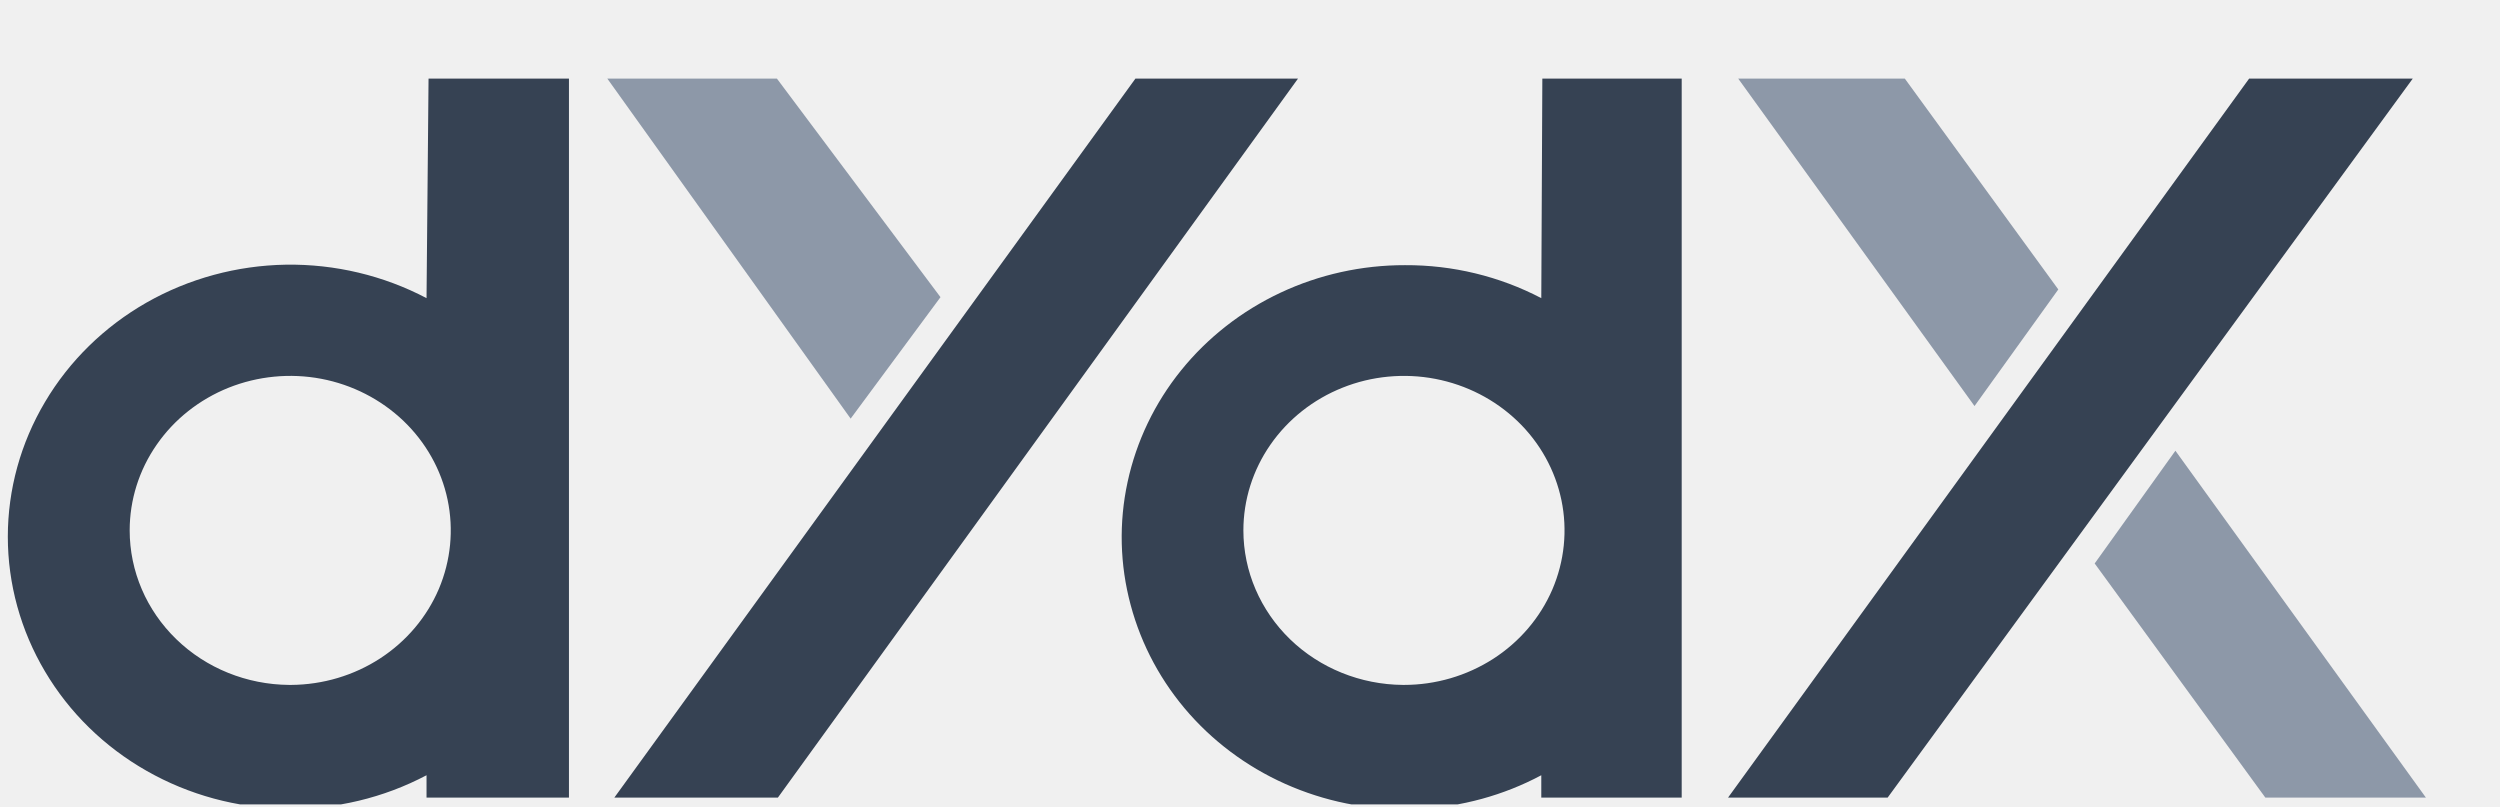
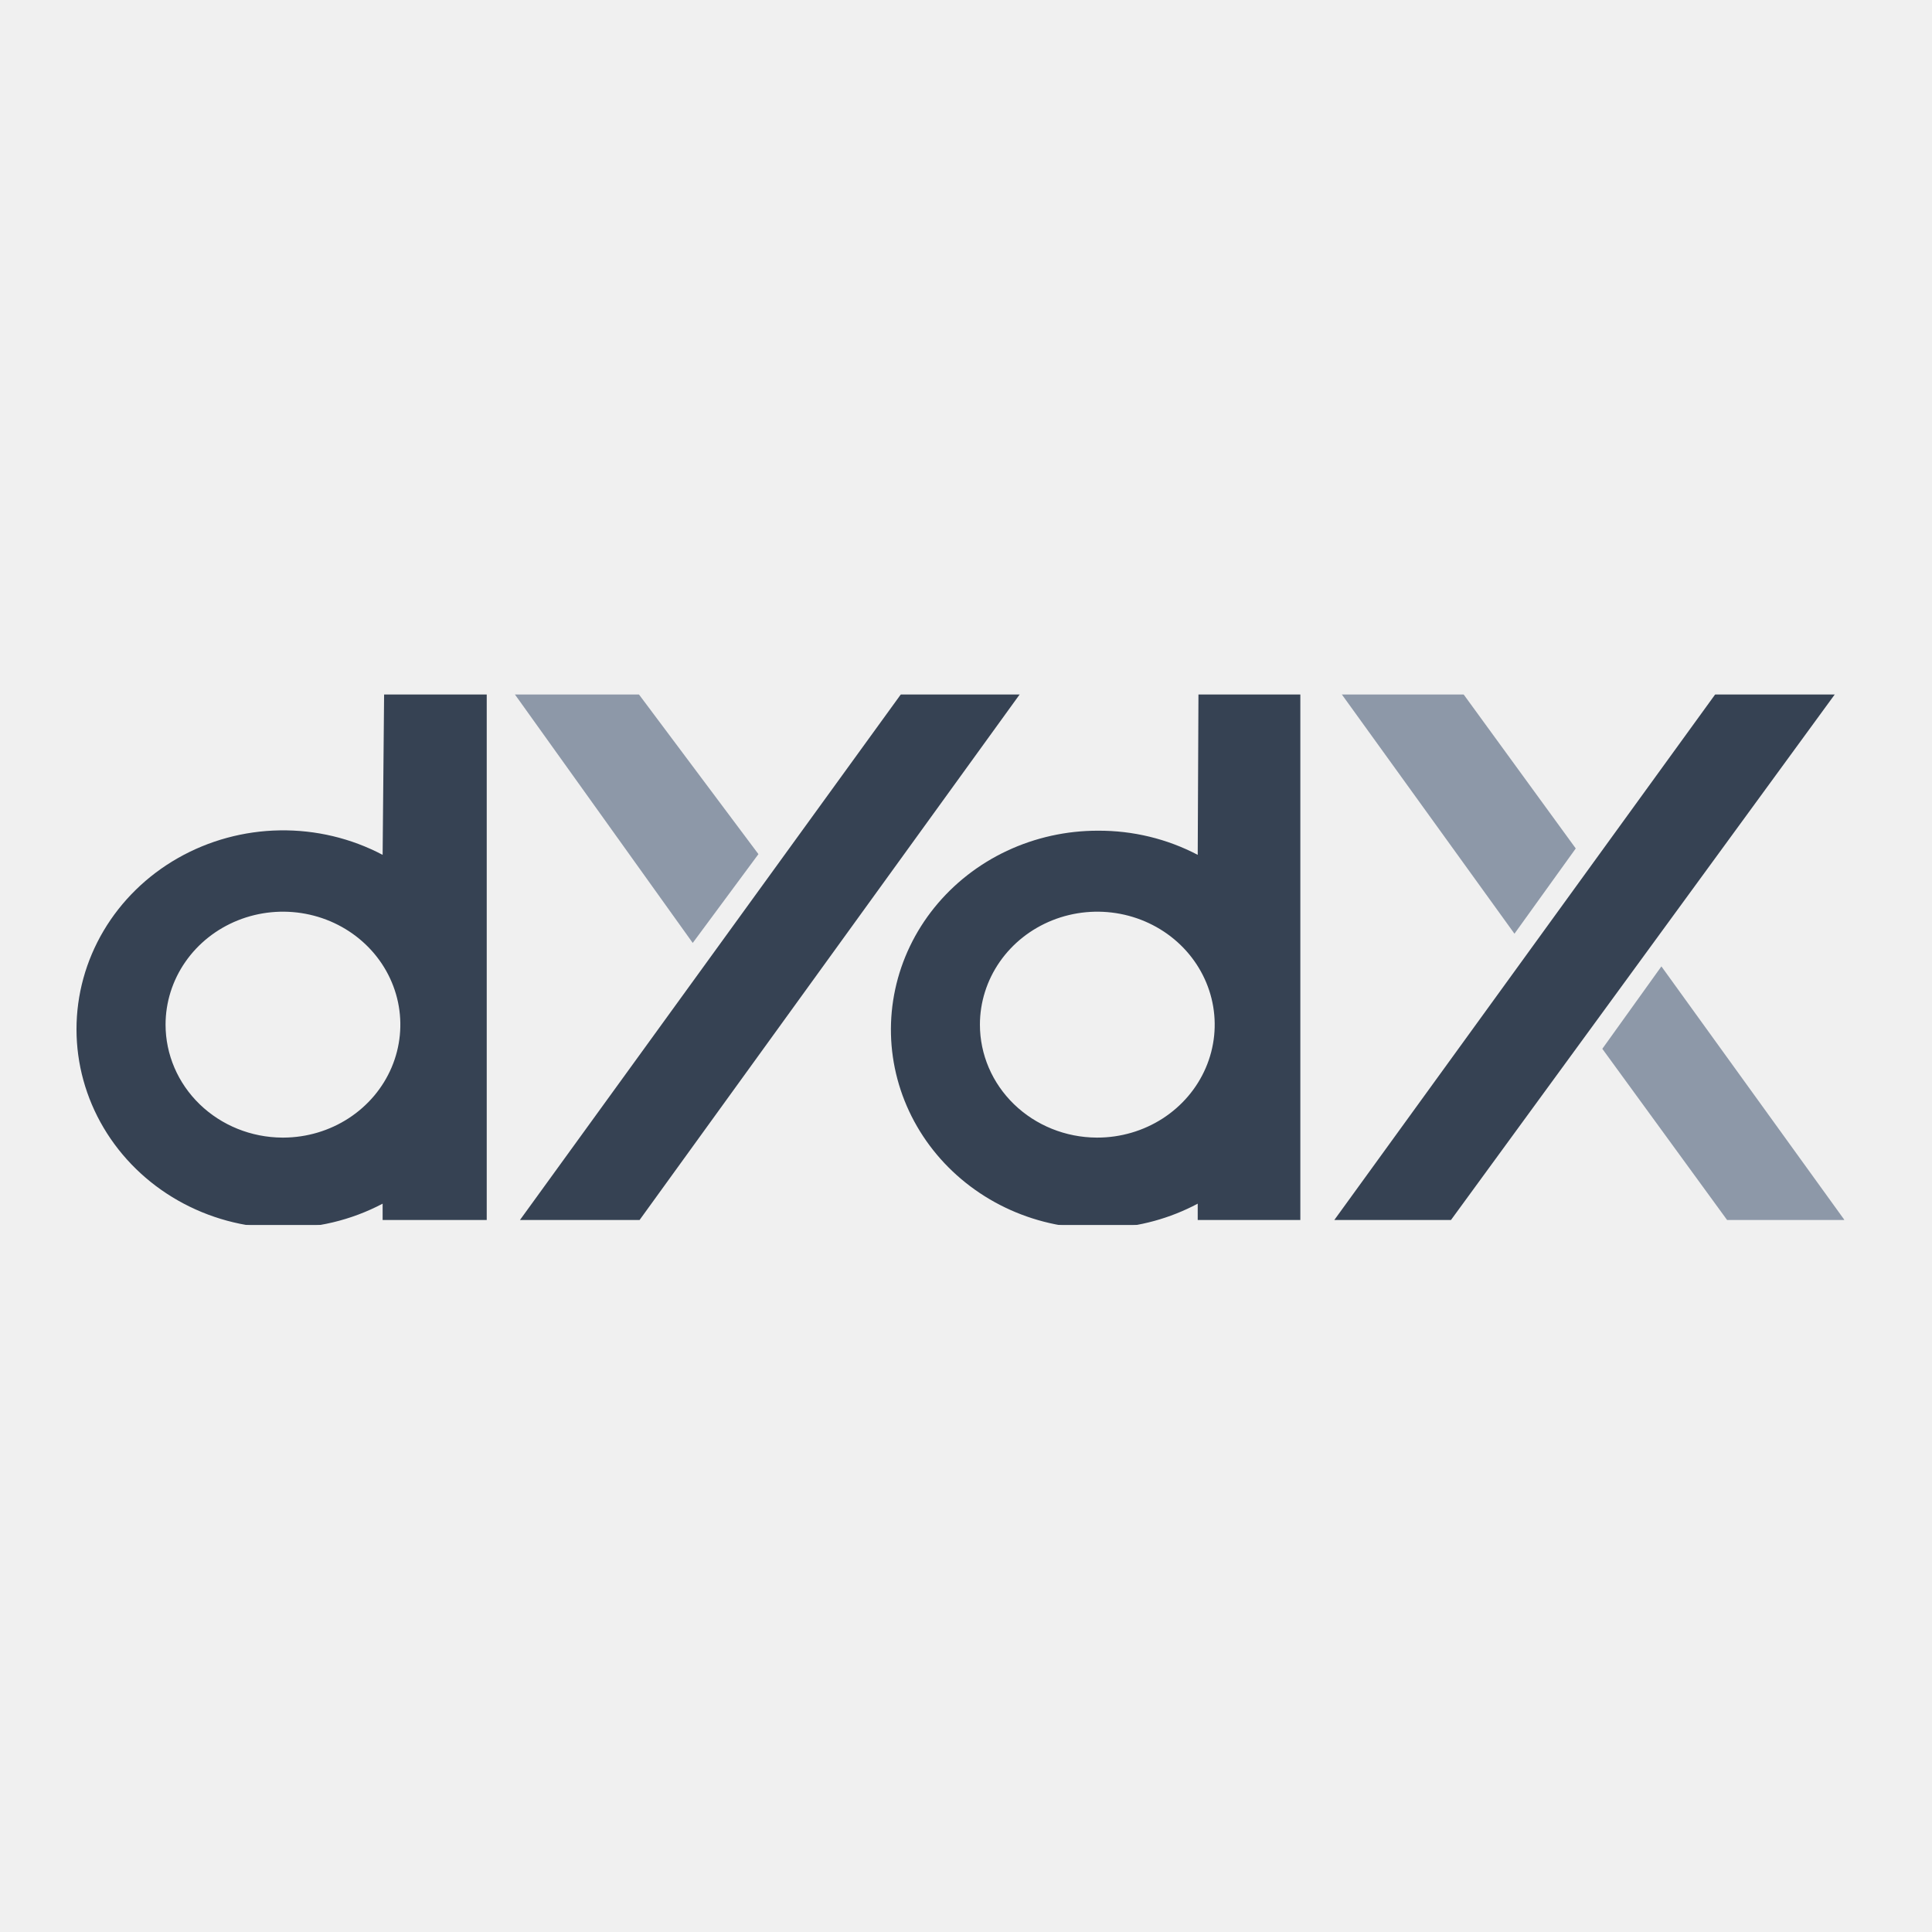
- <svg xmlns="http://www.w3.org/2000/svg" width="31" height="10" viewBox="0 0 31 10" fill="none">
-   <g clip-path="url(#clip0_10518_77299)">
-     <path d="M23.62 0.975L25.523 3.589L24.484 5.035L21.554 0.975H23.62Z" fill="#8D98A8" />
-     <path d="M28.09 9.89L25.974 6.987L26.975 5.589L30.081 9.89H28.09Z" fill="#8D98A8" />
-     <path d="M9.634 0.975L11.662 3.685L10.548 5.191L7.531 0.975H9.634Z" fill="#8D98A8" />
-     <path d="M27.889 0.975L21.428 9.89H23.407L29.918 0.975H27.889ZM19.125 0.975H20.853V9.89H19.112V9.613C18.644 9.863 18.122 10.005 17.587 10.031C17.053 10.056 16.519 9.963 16.027 9.759C15.536 9.556 15.099 9.246 14.751 8.855C14.403 8.463 14.153 8 14.02 7.501C13.886 7.003 13.873 6.481 13.982 5.977C14.091 5.472 14.318 4.998 14.646 4.592C14.975 4.185 15.396 3.856 15.877 3.63C16.358 3.404 16.887 3.287 17.422 3.288C18.012 3.285 18.594 3.426 19.112 3.697L19.125 0.975ZM17.409 8.493C17.803 8.493 18.188 8.38 18.515 8.17C18.843 7.959 19.098 7.66 19.249 7.31C19.399 6.96 19.439 6.575 19.362 6.203C19.285 5.832 19.096 5.49 18.817 5.222C18.539 4.955 18.184 4.772 17.798 4.698C17.412 4.624 17.011 4.662 16.648 4.807C16.284 4.952 15.973 5.198 15.754 5.513C15.535 5.828 15.418 6.198 15.418 6.577C15.418 7.083 15.627 7.568 15.997 7.927C16.368 8.286 16.871 8.489 17.397 8.493H17.409ZM14.079 0.975L7.618 9.89H9.646L16.095 0.975H14.079ZM5.314 0.975H7.055V9.89H5.289V9.613C4.755 9.895 4.154 10.038 3.546 10.028C2.937 10.019 2.341 9.857 1.817 9.558C1.293 9.26 0.859 8.835 0.558 8.326C0.256 7.817 0.097 7.241 0.097 6.655C0.097 6.069 0.256 5.494 0.558 4.985C0.859 4.476 1.293 4.051 1.817 3.752C2.341 3.454 2.937 3.292 3.546 3.282C4.154 3.273 4.755 3.416 5.289 3.697L5.314 0.975ZM3.611 8.493C4.005 8.49 4.388 8.376 4.714 8.164C5.04 7.952 5.293 7.652 5.442 7.302C5.59 6.952 5.628 6.567 5.55 6.196C5.472 5.825 5.281 5.485 5.002 5.218C4.723 4.952 4.368 4.77 3.983 4.697C3.597 4.624 3.197 4.663 2.834 4.808C2.471 4.954 2.161 5.199 1.943 5.514C1.724 5.829 1.608 6.199 1.608 6.577C1.608 7.083 1.816 7.568 2.187 7.927C2.557 8.286 3.06 8.489 3.586 8.493H3.611Z" fill="#364253" />
+ <svg xmlns="http://www.w3.org/2000/svg" width="128" height="128" viewBox="0 0 128 128" fill="none">
+   <mask id="mask0_904_5713" style="mask-type:luminance" maskUnits="userSpaceOnUse" x="5" y="46" width="118" height="36">
+     <path d="M122.2 46H5V81.16H122.2V46Z" fill="white" />
+   </mask>
+   <g mask="url(#mask0_904_5713)">
+     <path d="M96.962 45.998L104.398 56.212L100.337 61.861L88.892 45.998H96.962Z" fill="#8D98A8" />
+     <path d="M114.425 80.829L106.158 69.486L110.072 64.026L122.202 80.829H114.425Z" fill="#8D98A8" />
+     <path d="M42.324 45.998L50.248 56.589L45.895 62.472L34.106 45.998H42.324Z" fill="#8D98A8" />
+     <path d="M113.642 45.998L88.401 80.829H96.13L121.566 45.998H113.642ZM79.401 45.998H86.151V80.829H79.352V79.746C77.522 80.721 75.485 81.279 73.396 81.378C71.307 81.477 69.222 81.114 67.301 80.318C65.381 79.522 63.675 78.312 62.315 76.783C60.956 75.254 59.978 73.446 59.457 71.497C58.936 69.548 58.886 67.51 59.311 65.539C59.735 63.569 60.623 61.718 61.906 60.129C63.19 58.54 64.834 57.254 66.713 56.371C68.593 55.489 70.657 55.032 72.749 55.036C75.055 55.024 77.327 55.574 79.352 56.636L79.401 45.998ZM72.7 75.369C74.238 75.369 75.742 74.93 77.021 74.108C78.3 73.285 79.296 72.117 79.885 70.749C80.474 69.382 80.628 67.877 80.328 66.425C80.028 64.974 79.287 63.64 78.2 62.593C77.112 61.547 75.726 60.834 74.217 60.545C72.709 60.257 71.145 60.405 69.724 60.971C68.302 61.538 67.088 62.497 66.233 63.727C65.379 64.958 64.922 66.405 64.922 67.885C64.922 69.862 65.735 71.758 67.183 73.161C68.631 74.563 70.597 75.357 72.651 75.369H72.7ZM59.688 45.998L34.448 80.829H42.373L67.564 45.998H59.688ZM25.448 45.998H32.247V80.829H25.35V79.746C23.265 80.847 20.917 81.406 18.539 81.369C16.16 81.331 13.833 80.698 11.786 79.532C9.739 78.366 8.043 76.707 6.865 74.718C5.687 72.73 5.068 70.48 5.068 68.191C5.068 65.902 5.687 63.653 6.865 61.664C8.043 59.676 9.739 58.017 11.786 56.851C13.833 55.685 16.16 55.051 18.539 55.014C20.917 54.976 23.265 55.535 25.35 56.636L25.448 45.998ZM18.796 75.369C20.332 75.36 21.831 74.913 23.103 74.085C24.376 73.257 25.365 72.085 25.946 70.717C26.527 69.349 26.674 67.845 26.369 66.397C26.063 64.948 25.319 63.619 24.229 62.577C23.139 61.535 21.753 60.827 20.246 60.542C18.739 60.257 17.178 60.408 15.759 60.976C14.341 61.544 13.129 62.503 12.277 63.732C11.424 64.962 10.969 66.407 10.969 67.885C10.969 69.862 11.782 71.758 13.23 73.161C14.678 74.563 16.644 75.357 18.698 75.369H18.796Z" fill="#364253" />
  </g>
-   <defs>
-     <clipPath id="clip0_10518_77299">
-       <rect width="30" height="9" fill="white" transform="translate(0.0805664 0.974609)" />
-     </clipPath>
-   </defs>
</svg>
